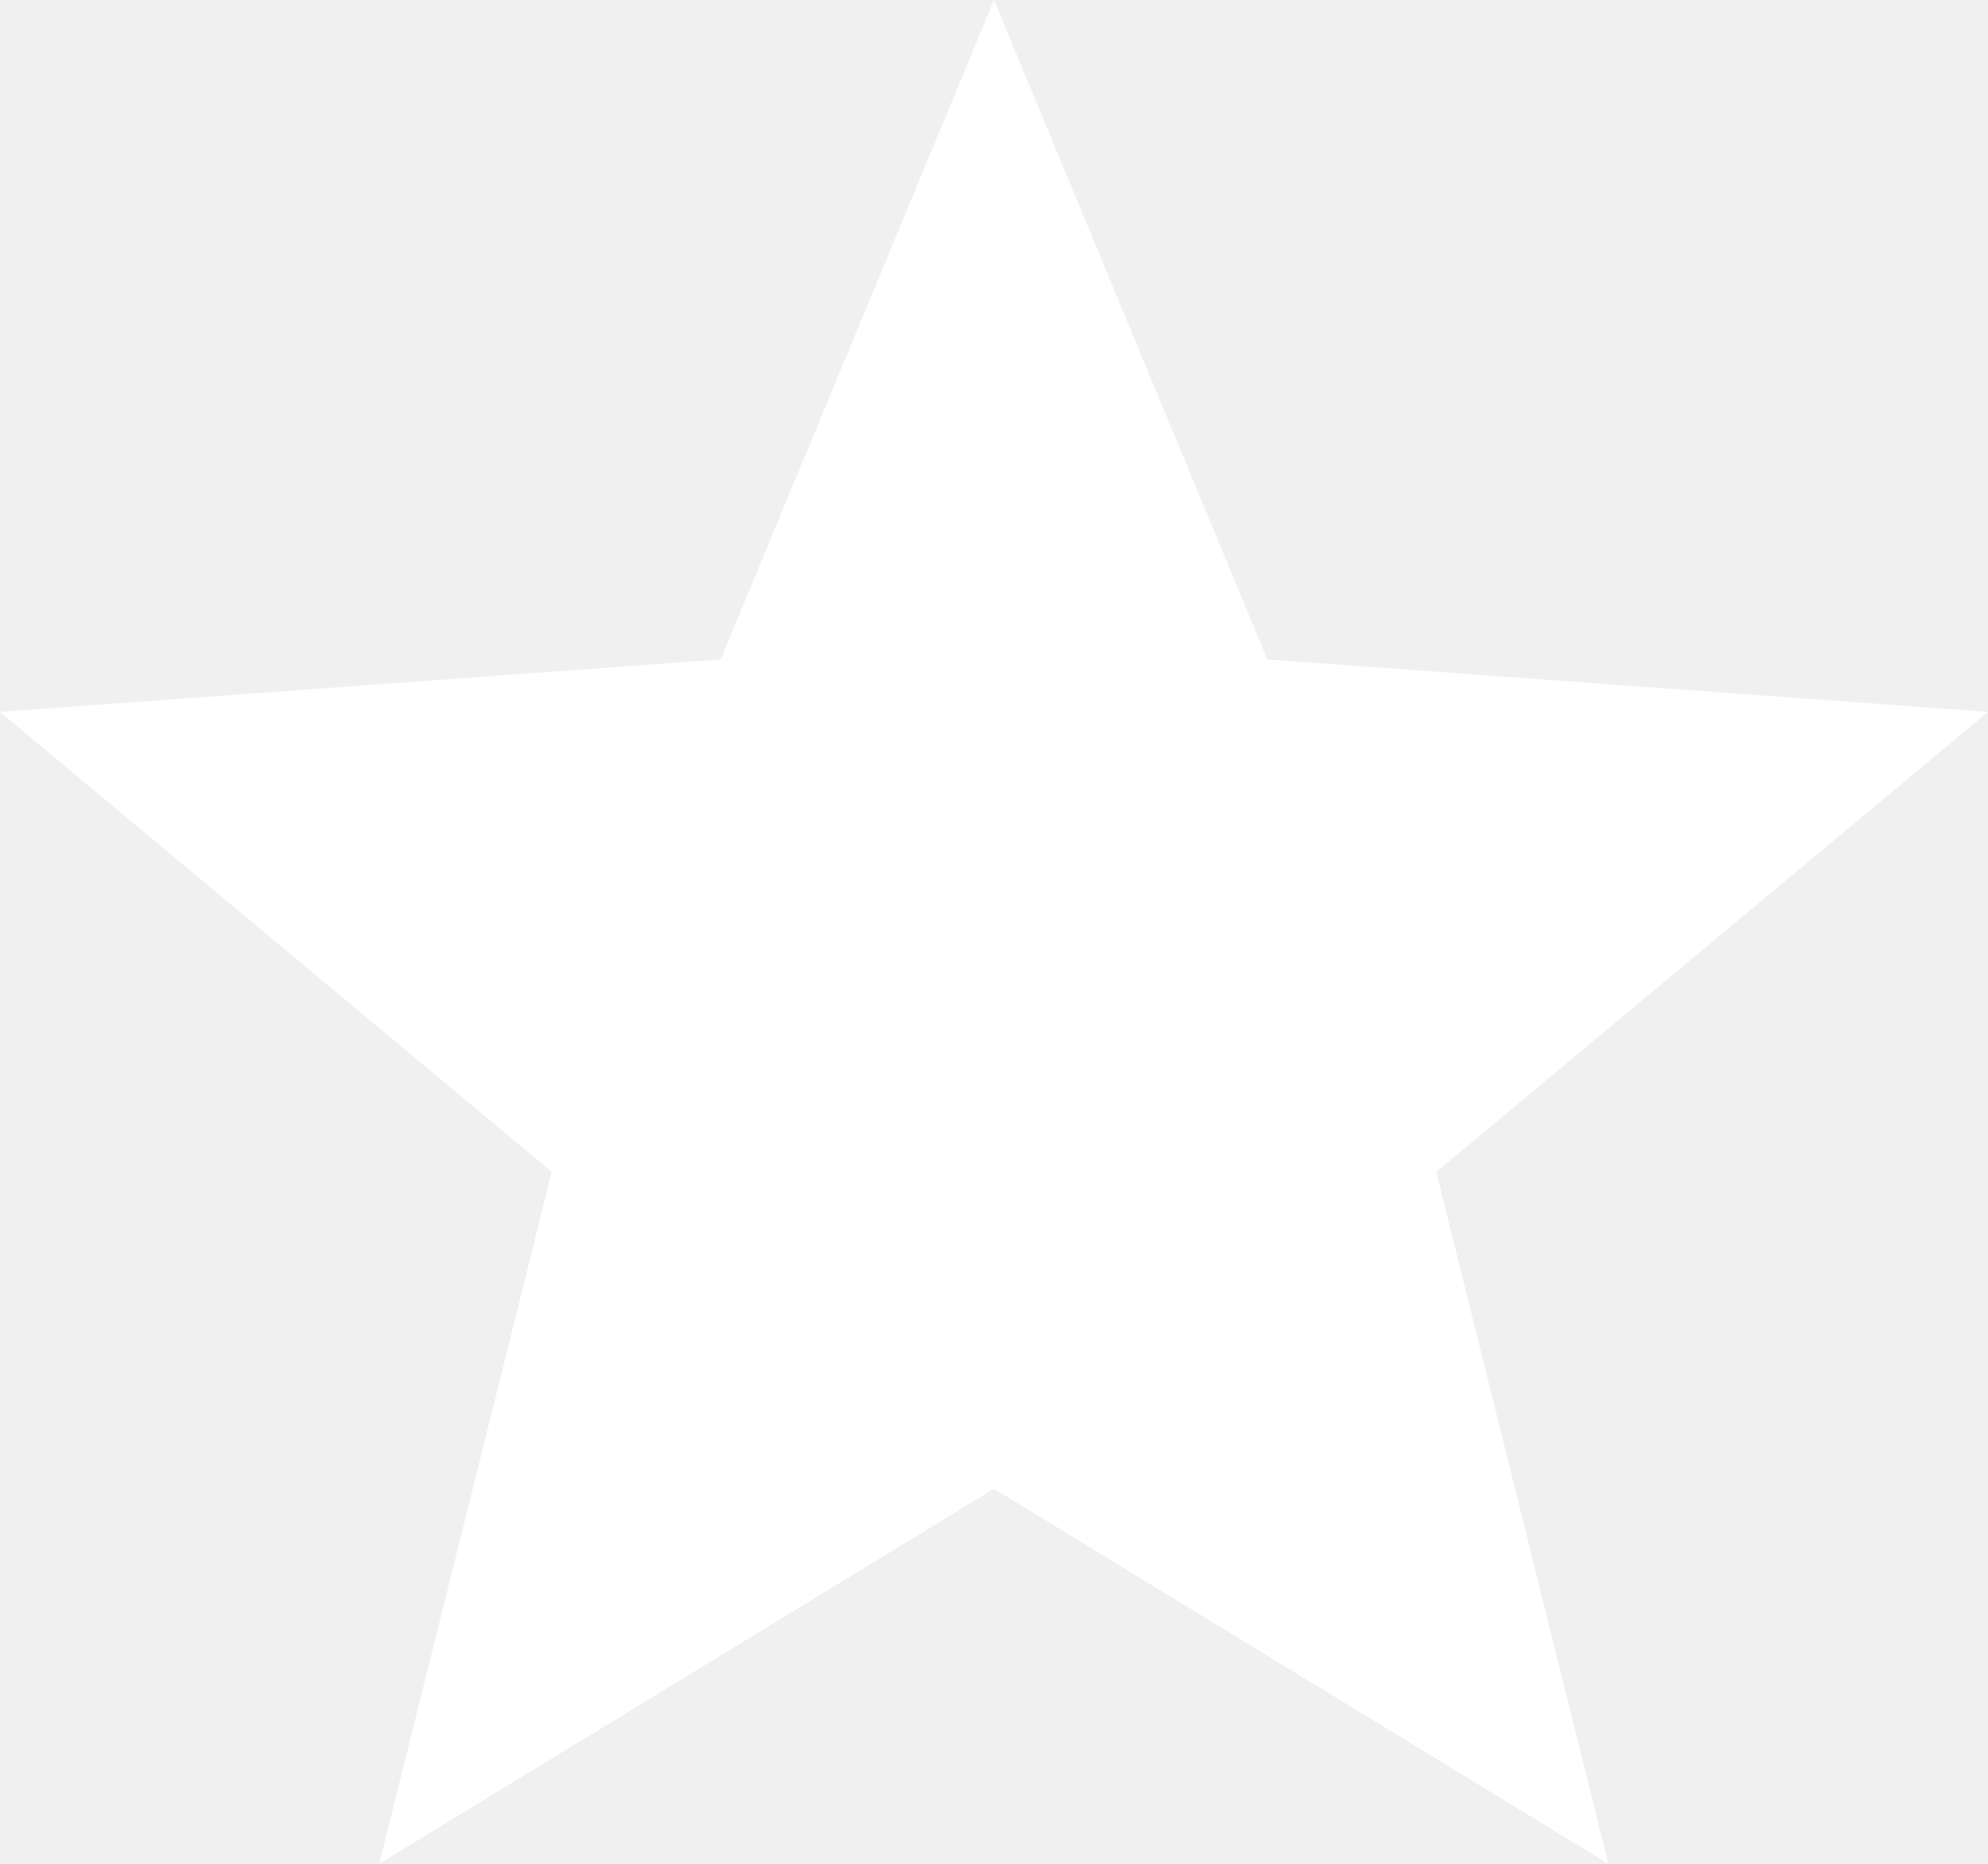
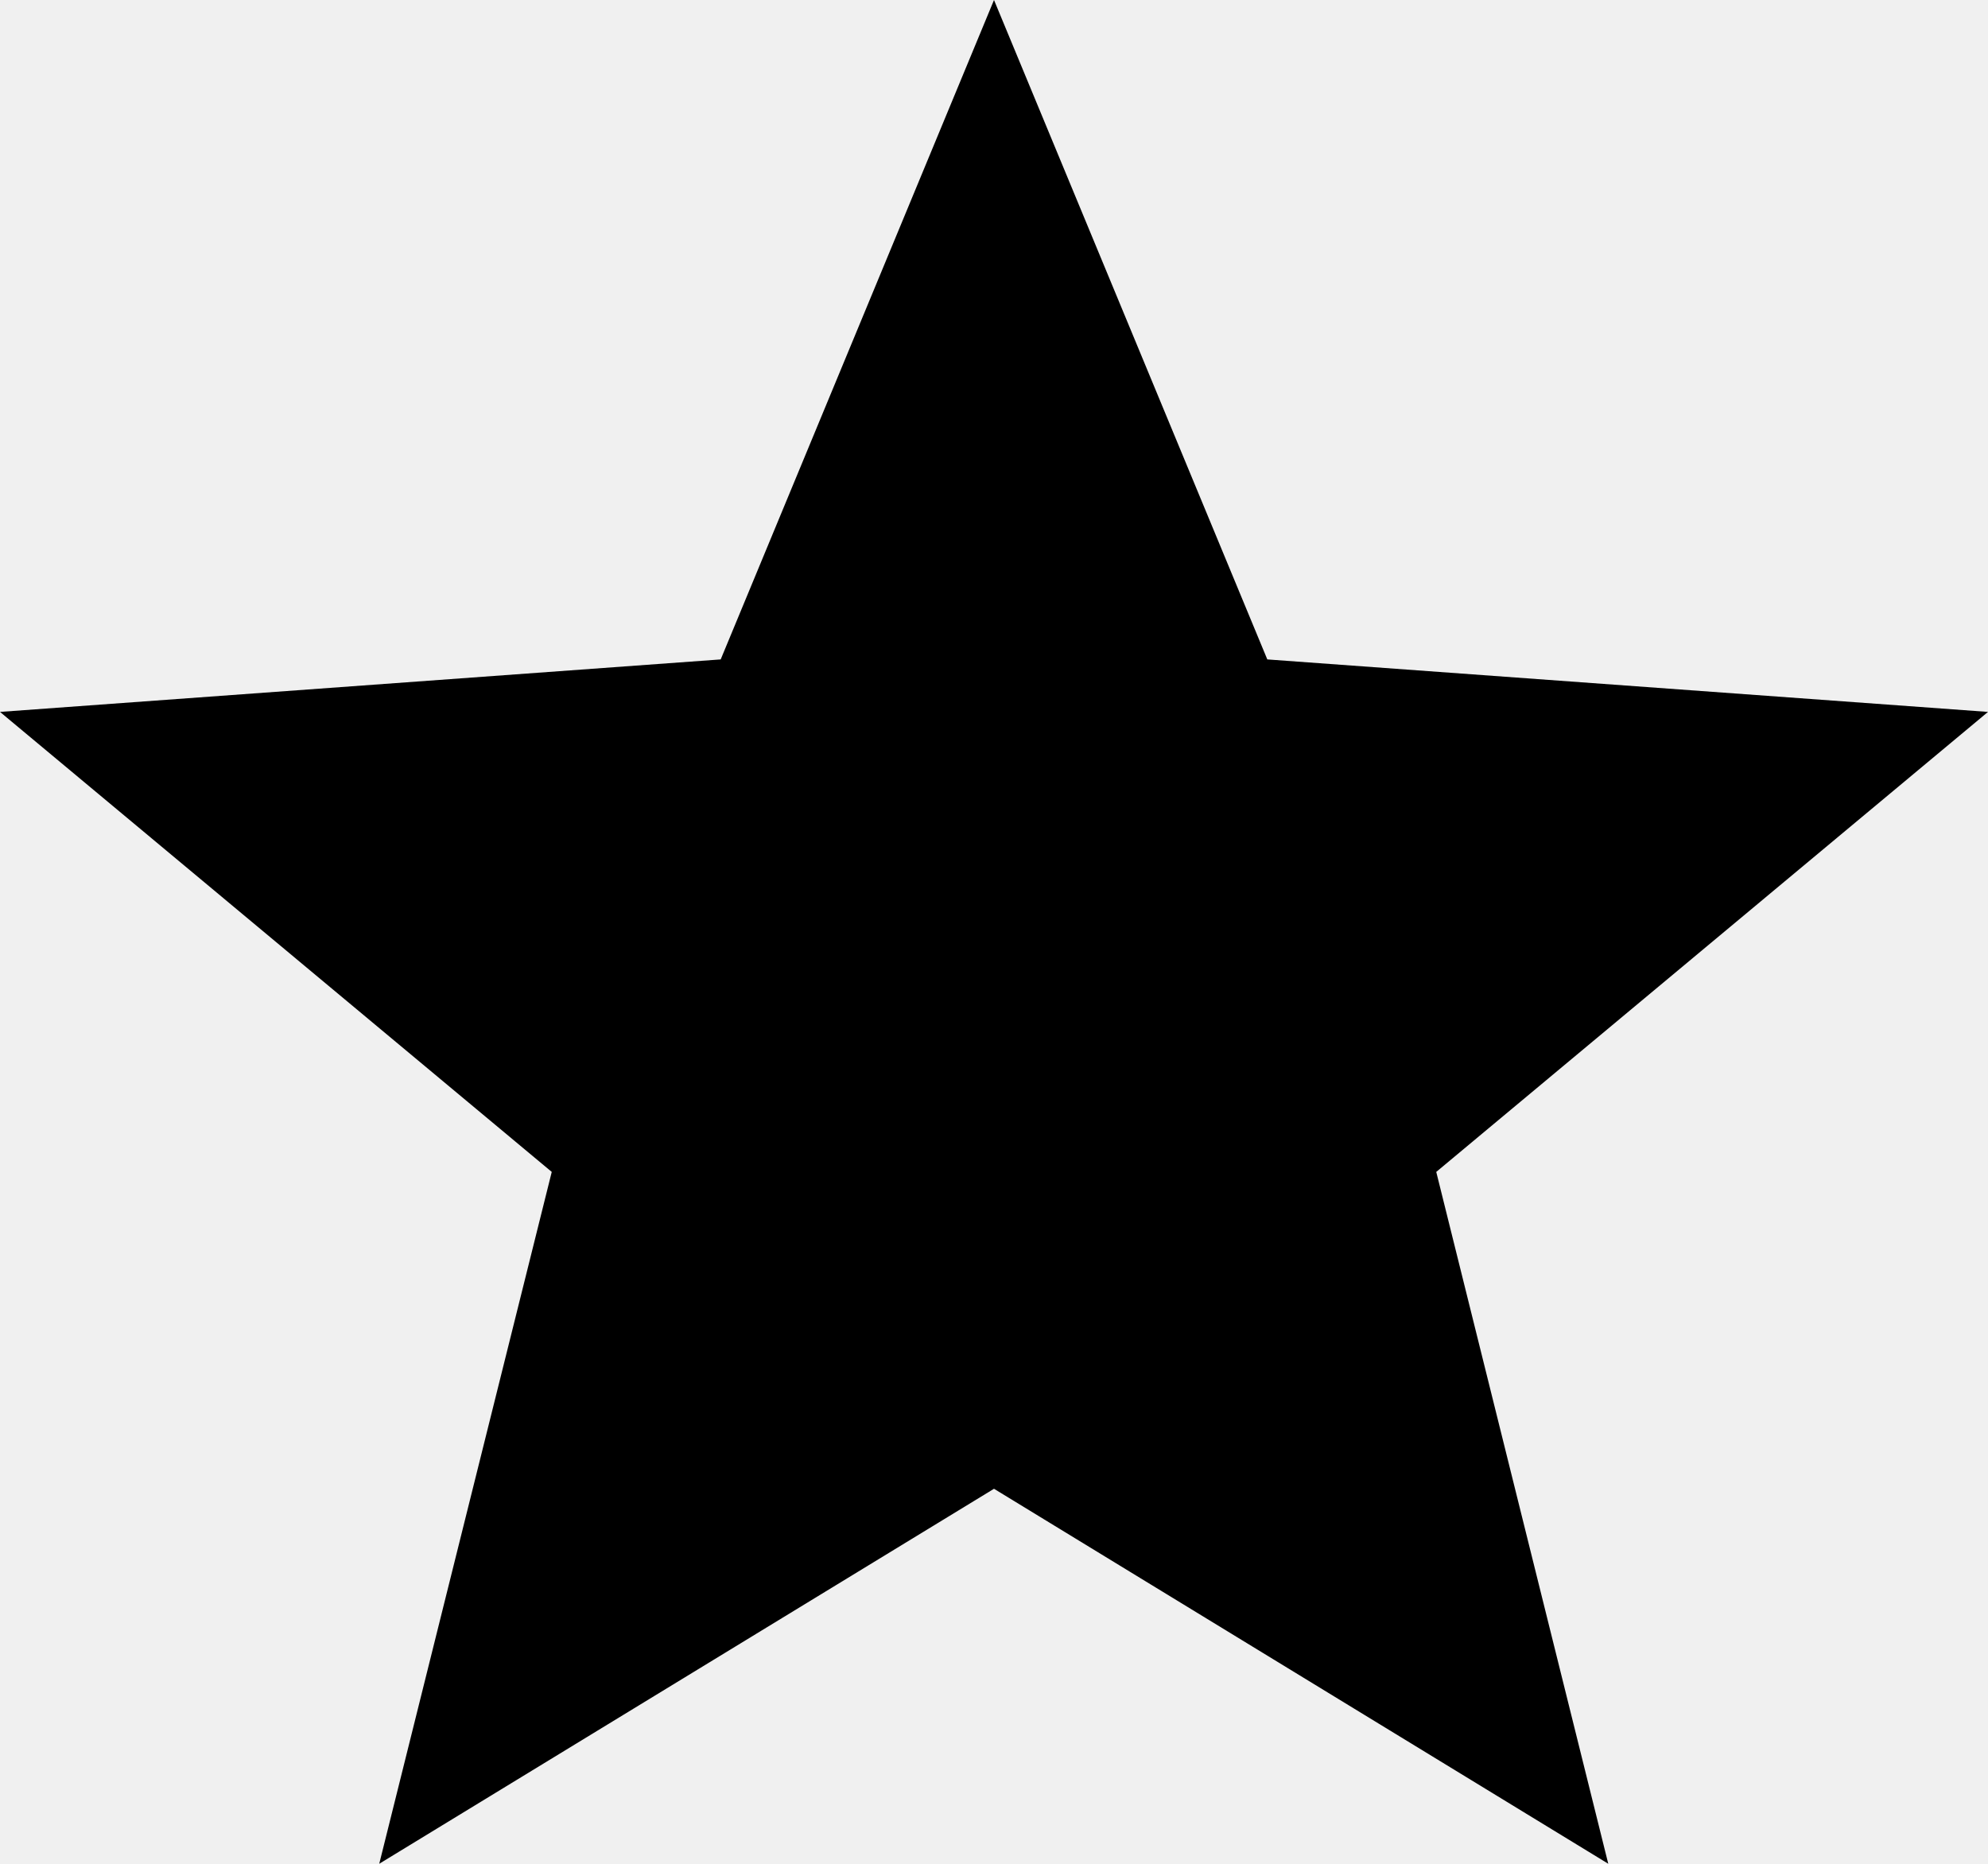
<svg xmlns="http://www.w3.org/2000/svg" width="16.25" height="15.234" viewBox="0 0 16.25 15.234">
-   <path id="Polygon_5_white" data-name="Polygon 5" d="M8.125,0l2.234,5.39,5.891.429-4.51,3.76,1.406,5.655L8.125,12.169,3.1,15.234,4.51,9.579,0,5.819,5.891,5.39Z" fill="#ffffff" />
+   <path id="Polygon_5_white" data-name="Polygon 5" d="M8.125,0l2.234,5.39,5.891.429-4.51,3.76,1.406,5.655L8.125,12.169,3.1,15.234,4.51,9.579,0,5.819,5.891,5.39Z" />
</svg>
